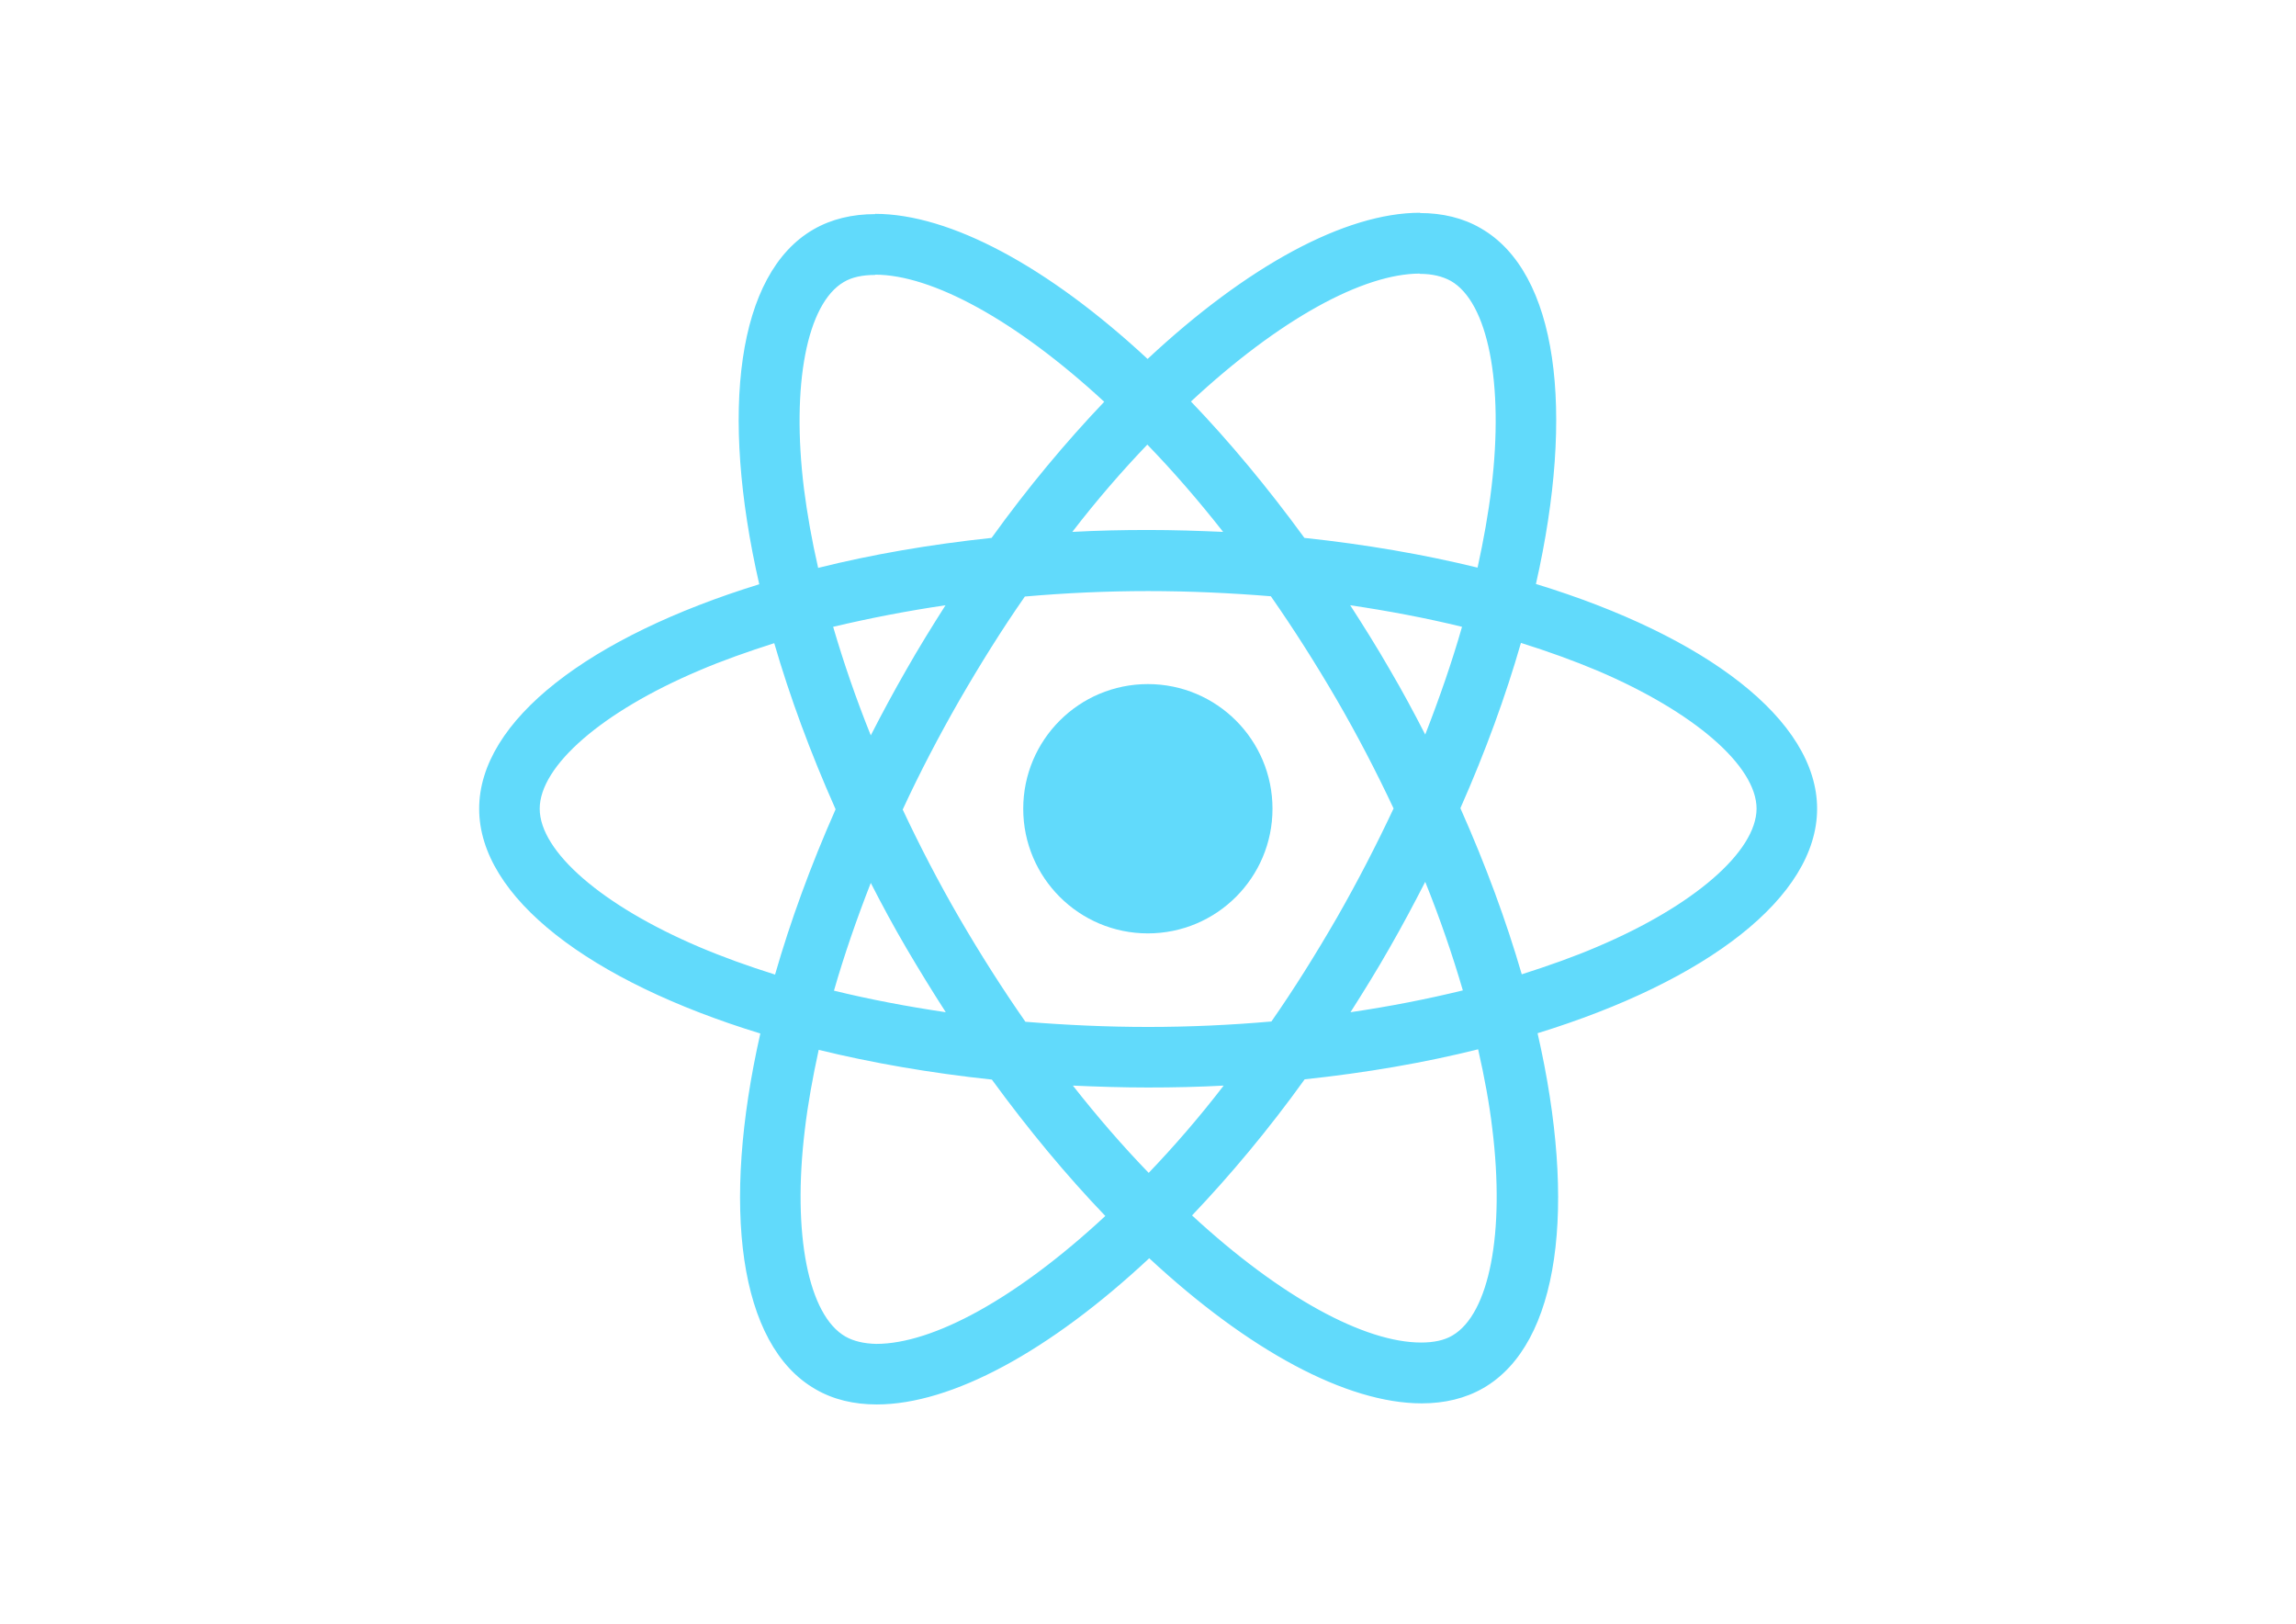
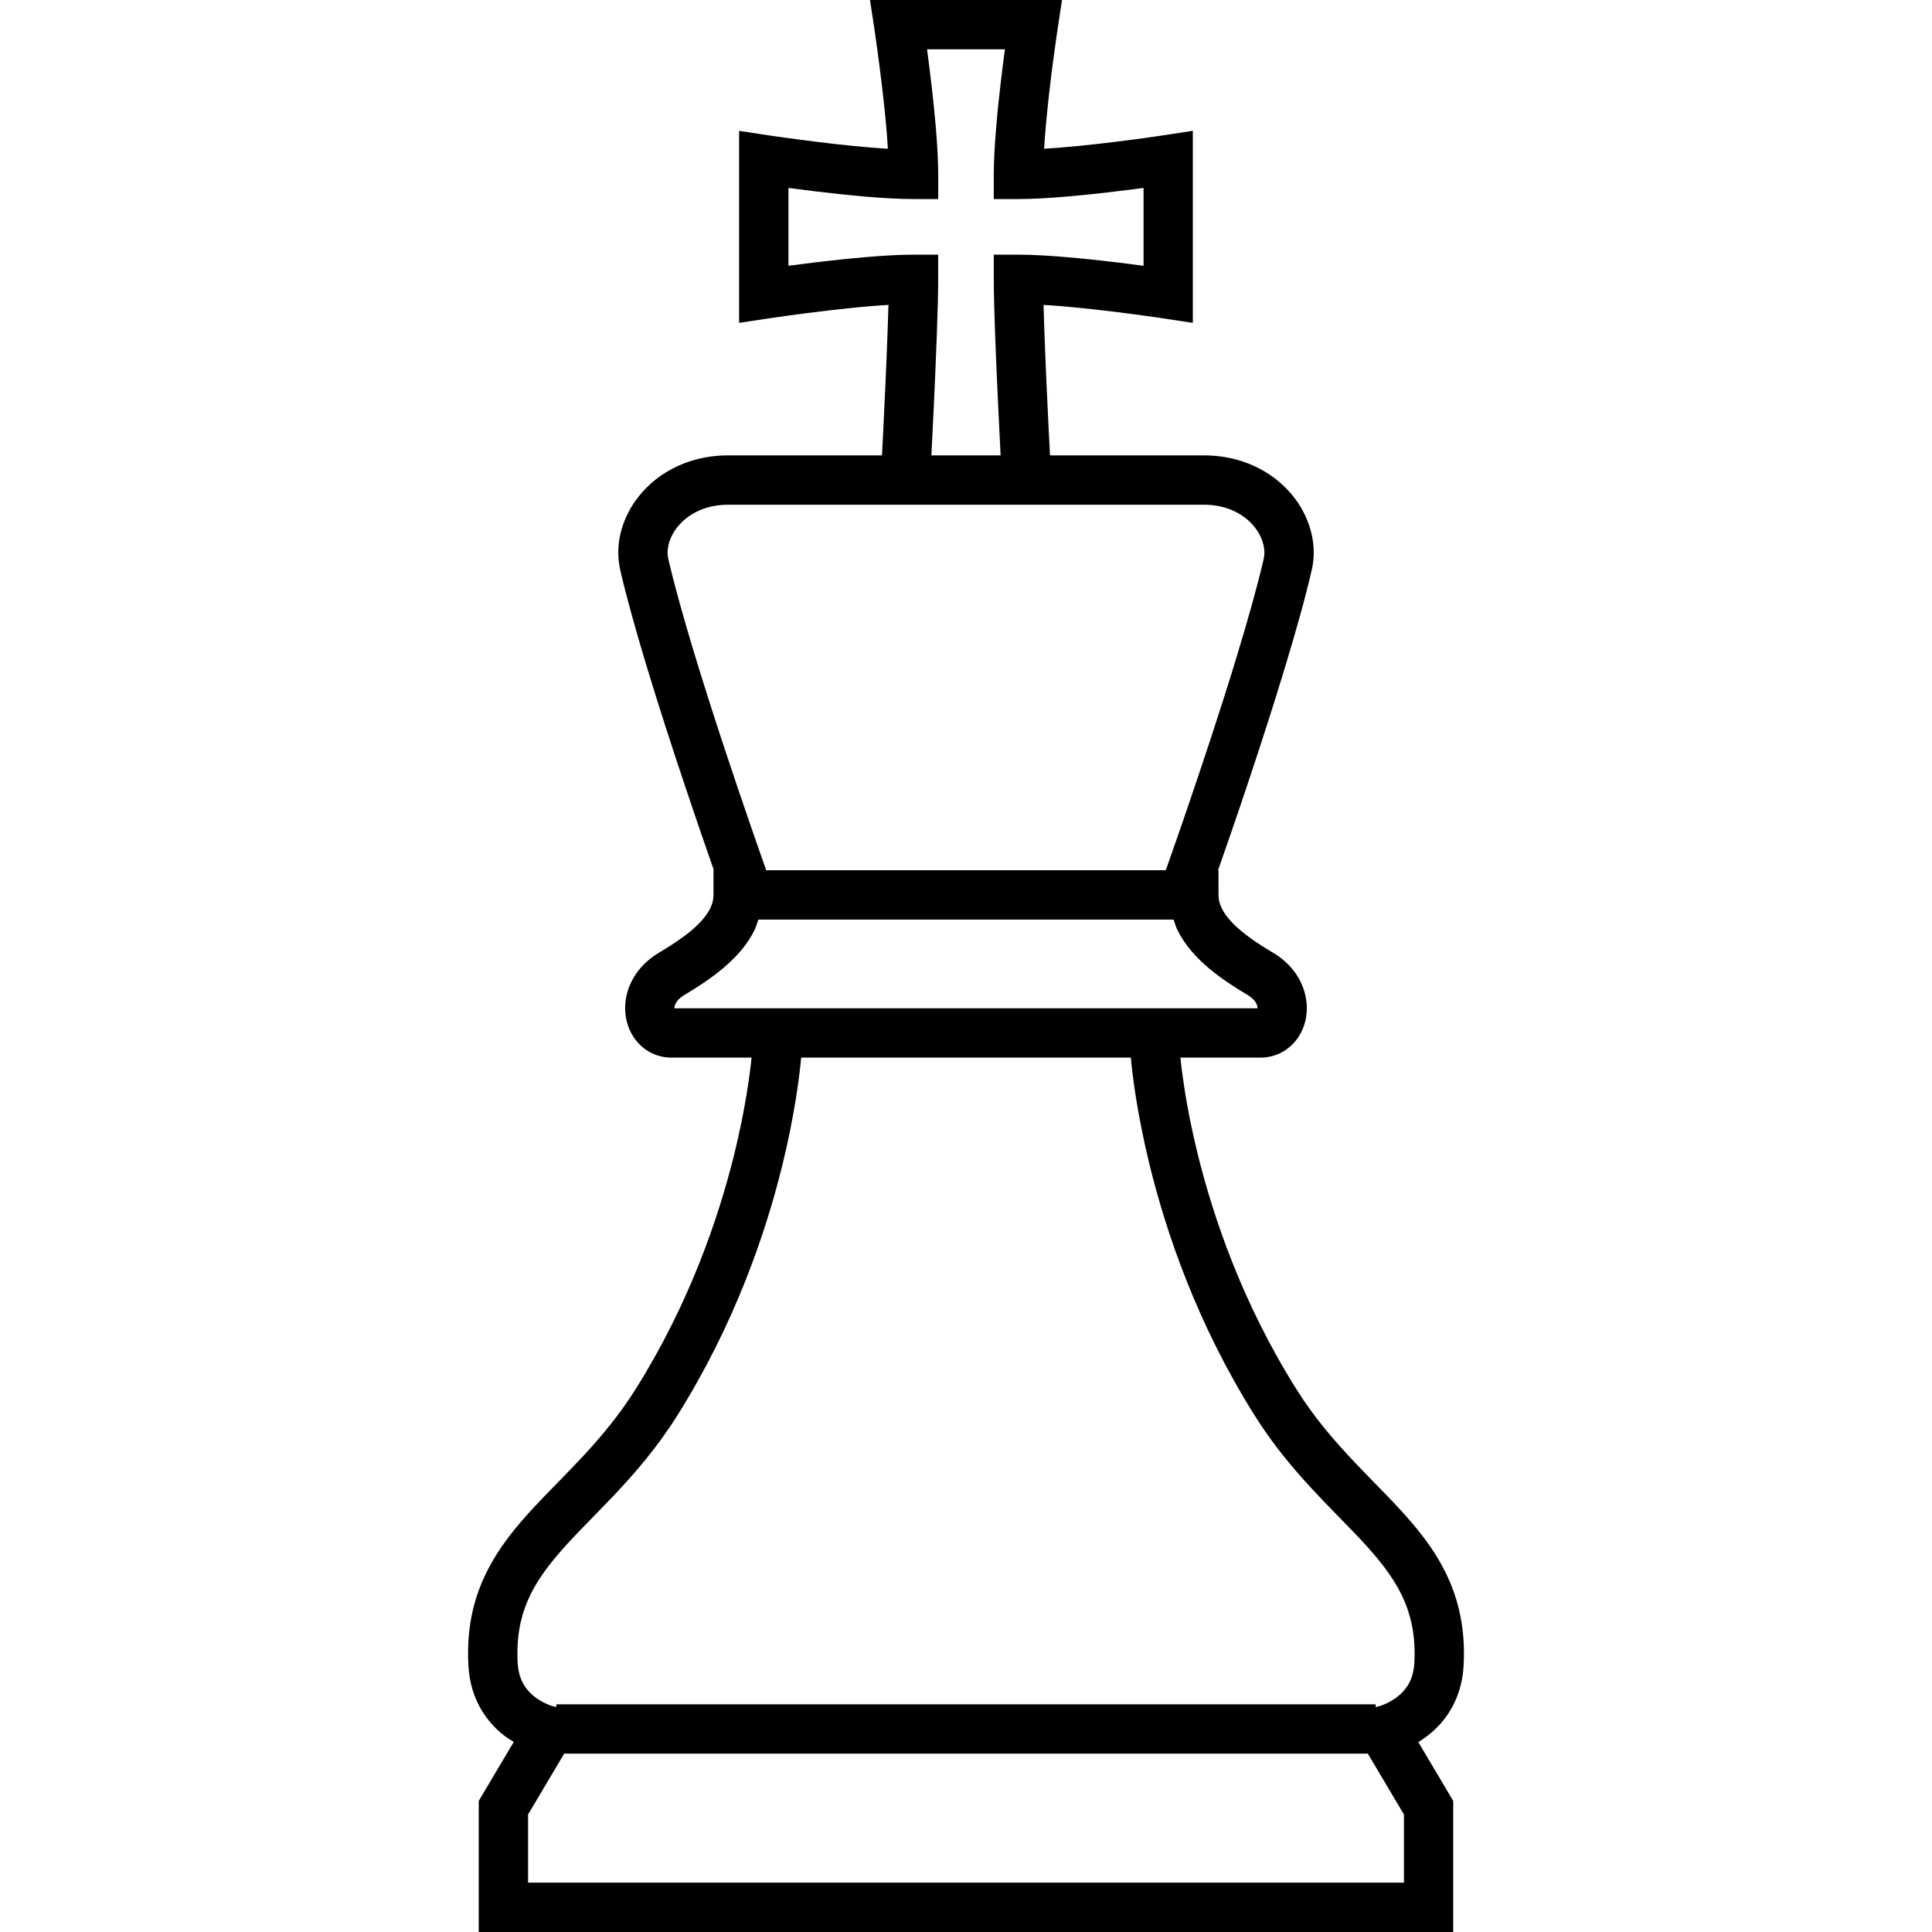
- <svg xmlns="http://www.w3.org/2000/svg" viewBox="0 0 841.9 595.3">
-   <g fill="#61DAFB">
-     <path d="M666.3 296.5c0-32.5-40.7-63.3-103.1-82.4 14.4-63.6 8-114.2-20.2-130.4-6.5-3.8-14.1-5.6-22.4-5.6v22.3c4.6 0 8.3.9 11.4 2.6 13.6 7.8 19.5 37.5 14.9 75.7-1.1 9.4-2.9 19.3-5.1 29.4-19.6-4.8-41-8.5-63.5-10.9-13.5-18.5-27.5-35.3-41.6-50 32.6-30.3 63.2-46.9 84-46.9V78c-27.5 0-63.5 19.6-99.9 53.6-36.4-33.8-72.4-53.2-99.9-53.2v22.3c20.7 0 51.4 16.5 84 46.6-14 14.7-28 31.4-41.3 49.9-22.6 2.4-44 6.1-63.6 11-2.3-10-4-19.7-5.2-29-4.7-38.2 1.1-67.9 14.6-75.8 3-1.8 6.9-2.6 11.5-2.6V78.5c-8.4 0-16 1.8-22.6 5.6-28.1 16.2-34.4 66.7-19.9 130.1-62.2 19.2-102.7 49.9-102.7 82.3 0 32.5 40.7 63.3 103.1 82.4-14.4 63.6-8 114.2 20.2 130.4 6.5 3.8 14.1 5.6 22.5 5.6 27.5 0 63.5-19.6 99.9-53.6 36.4 33.8 72.4 53.2 99.9 53.2 8.4 0 16-1.8 22.6-5.6 28.1-16.2 34.4-66.7 19.9-130.1 62-19.1 102.5-49.9 102.5-82.3zm-130.2-66.7c-3.7 12.9-8.3 26.2-13.5 39.5-4.1-8-8.4-16-13.1-24-4.6-8-9.5-15.8-14.4-23.4 14.2 2.1 27.9 4.7 41 7.9zm-45.8 106.5c-7.8 13.5-15.8 26.3-24.1 38.2-14.9 1.3-30 2-45.2 2-15.1 0-30.2-.7-45-1.9-8.3-11.9-16.4-24.6-24.2-38-7.6-13.1-14.5-26.4-20.8-39.8 6.2-13.4 13.2-26.8 20.7-39.9 7.8-13.5 15.8-26.3 24.1-38.2 14.9-1.3 30-2 45.2-2 15.1 0 30.2.7 45 1.9 8.3 11.9 16.4 24.6 24.2 38 7.6 13.1 14.5 26.4 20.8 39.8-6.3 13.4-13.2 26.8-20.7 39.9zm32.3-13c5.4 13.4 10 26.8 13.8 39.8-13.1 3.2-26.9 5.9-41.2 8 4.9-7.7 9.8-15.6 14.4-23.7 4.6-8 8.9-16.1 13-24.1zM421.2 430c-9.3-9.6-18.6-20.3-27.8-32 9 .4 18.2.7 27.5.7 9.4 0 18.7-.2 27.8-.7-9 11.7-18.3 22.4-27.5 32zm-74.4-58.9c-14.2-2.1-27.9-4.7-41-7.9 3.7-12.9 8.3-26.2 13.5-39.5 4.1 8 8.4 16 13.1 24 4.7 8 9.5 15.8 14.4 23.4zM420.7 163c9.3 9.6 18.6 20.3 27.8 32-9-.4-18.2-.7-27.5-.7-9.4 0-18.7.2-27.8.7 9-11.7 18.3-22.4 27.5-32zm-74 58.9c-4.9 7.7-9.8 15.6-14.4 23.7-4.6 8-8.9 16-13 24-5.4-13.4-10-26.8-13.8-39.8 13.1-3.1 26.9-5.8 41.2-7.9zm-90.5 125.2c-35.4-15.1-58.3-34.9-58.3-50.6 0-15.7 22.9-35.6 58.3-50.6 8.6-3.7 18-7 27.7-10.1 5.7 19.6 13.2 40 22.5 60.9-9.2 20.8-16.6 41.1-22.2 60.6-9.9-3.1-19.3-6.5-28-10.2zM310 490c-13.6-7.8-19.5-37.5-14.9-75.7 1.1-9.4 2.9-19.3 5.1-29.4 19.6 4.8 41 8.5 63.5 10.9 13.5 18.5 27.5 35.3 41.6 50-32.6 30.3-63.2 46.9-84 46.9-4.5-.1-8.3-1-11.3-2.7zm237.2-76.2c4.7 38.2-1.1 67.9-14.6 75.8-3 1.8-6.9 2.6-11.5 2.6-20.7 0-51.4-16.5-84-46.6 14-14.7 28-31.4 41.3-49.9 22.6-2.4 44-6.1 63.6-11 2.3 10.1 4.1 19.8 5.2 29.1zm38.5-66.7c-8.6 3.7-18 7-27.7 10.1-5.7-19.6-13.2-40-22.5-60.9 9.2-20.8 16.6-41.1 22.2-60.6 9.9 3.1 19.3 6.5 28.1 10.2 35.4 15.1 58.3 34.9 58.3 50.6-.1 15.7-23 35.6-58.4 50.6zM320.8 78.4z" />
-     <circle cx="420.9" cy="296.5" r="45.7" />
-     <path d="M520.5 78.1z" />
+ <svg xmlns="http://www.w3.org/2000/svg" height="800px" width="800px" version="1.1" id="_x32_" viewBox="0 0 512 512" xml:space="preserve">
+   <style type="text/css">
+ 	.st0{fill:#000000;}
+ </style>
+   <g>
+     <path class="st0" d="M383.035,416.622c-2.296-4.633-5.224-8.717-8.418-12.526c-4.824-5.723-10.247-10.896-15.604-16.561   c-5.374-5.672-10.697-11.802-15.454-19.388c-14.256-22.658-22.041-45.498-26.233-62.632c-2.096-8.568-3.294-15.696-3.96-20.645   c-0.257-1.913-0.424-3.377-0.548-4.591h21.16c1.813,0.016,3.61-0.391,5.207-1.148c2.395-1.131,4.242-3.019,5.406-5.124   c1.181-2.112,1.731-4.458,1.731-6.837c0-2.753-0.766-5.581-2.279-8.151c-1.53-2.57-3.81-4.85-6.721-6.571   c-4.208-2.478-8.168-5.199-10.729-7.894c-1.298-1.347-2.246-2.653-2.828-3.868c-0.582-1.214-0.848-2.295-0.848-3.526v-6.538h-0.112   c2.067-5.897,5.107-14.672,8.447-24.703c2.994-9,6.206-18.923,9.1-28.472c2.911-9.556,5.506-18.723,7.253-26.3   c0.366-1.555,0.549-3.135,0.549-4.69c0-3.361-0.798-6.655-2.196-9.682c-2.112-4.558-5.623-8.567-10.231-11.462   c-4.591-2.894-10.314-4.633-16.652-4.633c-7.668,0-23.439,0-37.279,0c-1.206,0-2.366,0-3.535,0   c-0.258-4.949-0.607-11.961-0.94-19.263c-0.232-5.274-0.449-10.664-0.616-15.471c-0.062-1.822-0.112-3.518-0.153-5.141   c1.568,0.101,3.156,0.2,4.828,0.342c6.388,0.541,13.225,1.364,18.448,2.046c2.595,0.342,4.807,0.649,6.354,0.865   c0.765,0.117,1.381,0.208,1.796,0.274c0.416,0.05,0.616,0.091,0.616,0.091l7.519,1.14V34.669l-7.519,1.147   c0,0-0.084,0.017-0.267,0.042c-1.414,0.216-7.968,1.181-15.72,2.088c-3.876,0.45-8.067,0.882-12.027,1.206   c-1.339,0.108-2.599,0.183-3.876,0.267c0.096-1.522,0.196-3.053,0.333-4.667c0.532-6.396,1.347-13.233,2.03-18.44   c0.349-2.612,0.665-4.816,0.882-6.372c0.116-0.765,0.199-1.381,0.266-1.796c0.05-0.416,0.084-0.623,0.084-0.623L281.444,0h-50.887   l1.147,7.52c0,0,0.017,0.091,0.033,0.283c0.216,1.397,1.165,7.959,2.08,15.712c0.449,3.884,0.898,8.068,1.214,12.027   c0.108,1.348,0.182,2.604,0.262,3.876c-1.522-0.1-3.057-0.192-4.67-0.333c-6.388-0.532-13.226-1.348-18.432-2.046   c-2.612-0.333-4.824-0.649-6.371-0.865c-0.782-0.117-1.38-0.199-1.797-0.258c-0.416-0.058-0.632-0.1-0.632-0.1l-7.519-1.14v50.887   l7.519-1.14c0,0,0.1-0.016,0.282-0.041c1.398-0.216,7.969-1.181,15.72-2.08c3.876-0.466,8.052-0.898,12.027-1.222   c1.398-0.117,2.712-0.192,4.03-0.275c-0.059,2.23-0.137,4.65-0.238,7.237c-0.299,8.5-0.765,18.415-1.147,26.184   c-0.117,2.437-0.225,4.542-0.324,6.454c-14.61,0-32.489,0-40.832,0c-8.45-0.008-15.77,3.111-20.876,7.885   c-2.546,2.387-4.592,5.165-5.988,8.209c-1.415,3.028-2.197,6.322-2.197,9.682c0,1.555,0.183,3.135,0.549,4.708l-0.017-0.017   c1.764,7.578,4.359,16.744,7.253,26.3c6.126,20.154,13.633,41.971,17.558,53.175h-0.108v6.538c0,1.231-0.266,2.312-0.848,3.526   c-0.865,1.813-2.595,3.86-4.99,5.889c-2.412,2.03-5.423,4.009-8.568,5.873c-2.911,1.721-5.206,4-6.72,6.571   c-1.53,2.57-2.296,5.398-2.296,8.151c0.017,3.161,0.998,6.304,3.128,8.85c1.065,1.264,2.429,2.362,4.026,3.11   c1.597,0.757,3.394,1.164,5.19,1.148h21.169c-0.449,4.425-1.63,13.582-4.599,25.643c-4.226,17.085-11.994,39.75-26.134,62.225   c-4.242,6.737-8.9,12.334-13.674,17.483c-3.559,3.852-7.186,7.453-10.663,11.071c-5.224,5.44-10.18,10.954-13.94,17.642   c-1.88,3.344-3.428,6.971-4.492,10.93c-1.065,3.967-1.63,8.251-1.63,12.884c0,1.082,0.033,2.196,0.1,3.344v-0.017   c0.25,4.683,1.63,8.742,3.611,11.952c1.496,2.412,3.276,4.351,5.056,5.873c1.136,0.948,2.246,1.664,3.336,2.329l-9.274,15.62V512   h258.246v-34.743l-9.241-15.579c1.655-1.023,3.402-2.32,5.082-4.034c1.763-1.797,3.41-4.051,4.641-6.77   c1.248-2.712,2.079-5.889,2.262-9.391c0.066-1.14,0.1-2.245,0.1-3.327C387.976,429.93,386.113,422.785,383.035,416.622z    M242.101,67.49c-3.76,0-8.101,0.257-12.576,0.64c-7.407,0.623-15.088,1.58-20.578,2.312V49.806   c2.167,0.291,4.645,0.607,7.352,0.932c4.159,0.499,8.751,0.998,13.226,1.381c4.475,0.374,8.816,0.632,12.576,0.632h6.538v-6.529   c-0.016-3.76-0.266-8.102-0.649-12.577c-0.624-7.402-1.576-15.088-2.312-20.578h20.636c-0.291,2.162-0.616,4.641-0.94,7.353   c-0.499,4.15-0.998,8.75-1.364,13.225c-0.382,4.475-0.649,8.817-0.649,12.577v6.529h6.538c3.743,0,8.084-0.258,12.576-0.64   c7.407-0.624,15.088-1.58,20.578-2.312v20.636c-2.163-0.292-4.646-0.608-7.353-0.94c-4.159-0.491-8.75-0.99-13.225-1.364   c-4.492-0.383-8.833-0.64-12.576-0.64h-6.538v6.537c0,3.602,0.15,8.734,0.349,14.49c0.404,10.955,1.044,24.054,1.46,32.164   c-0.482,0-1.023,0-1.476,0c-4.708,0-7.685,0-7.702,0c0,0-3.652,0-9.162,0c0.196-3.868,0.445-8.817,0.695-14.198   c0.266-5.898,0.548-12.228,0.748-17.966c0.216-5.756,0.35-10.888,0.35-14.49V67.49H242.101z M192.029,198.401   c-2.828-8.55-5.772-17.758-8.417-26.508c-2.628-8.742-4.941-17.043-6.488-23.696v-0.017c-0.133-0.541-0.2-1.106-0.2-1.721   c0-1.298,0.3-2.737,0.981-4.185c0.998-2.178,2.812-4.316,5.323-5.889c2.513-1.58,5.723-2.62,9.682-2.628   c15.355,0,63.082,0,63.082,0s47.743,0,63.08,0c5.29,0.017,9.25,1.847,11.978,4.376c1.348,1.256,2.379,2.695,3.044,4.142   c0.665,1.448,0.982,2.887,0.982,4.185c0,0.615-0.068,1.189-0.2,1.738c-1.646,7.095-4.175,16.061-7.02,25.451   c-4.276,14.09-9.299,29.154-13.242,40.673c-1.963,5.764-3.676,10.638-4.891,14.074c-0.291,0.831-0.549,1.571-0.782,2.229H203.051   C201.079,225.067,196.754,212.69,192.029,198.401z M179.187,265.699c0.366-0.591,0.982-1.307,2.162-2.014   c4.608-2.753,9.449-5.914,13.475-10.072c2.012-2.079,3.826-4.45,5.156-7.203c0.416-0.848,0.674-1.796,0.982-2.712H311.03   c0.304,0.916,0.561,1.864,0.974,2.712c2.03,4.134,5.056,7.378,8.317,10.148c3.278,2.77,6.871,5.074,10.331,7.128   c1.181,0.707,1.797,1.414,2.146,2.014c0.366,0.598,0.449,1.105,0.449,1.472l-0.004,0.042h-154.5l-0.004-0.042   C178.738,266.804,178.838,266.298,179.187,265.699z M140.66,422.428c1.697-3.402,3.959-6.62,6.737-9.923   c4.142-4.966,9.432-10.032,15.071-15.978c5.64-5.955,11.629-12.809,17.035-21.417c15.205-24.204,23.422-48.351,27.864-66.483   c3.36-13.741,4.558-24.013,4.95-28.346h87.368c0.391,4.334,1.588,14.606,4.949,28.346c4.442,18.132,12.643,42.279,27.864,66.483   c4.791,7.643,10.065,13.914,15.138,19.396c3.809,4.109,7.486,7.777,10.829,11.254c5.024,5.207,9.166,9.964,11.978,14.989   c1.398,2.503,2.496,5.09,3.244,7.918c0.765,2.828,1.197,5.923,1.197,9.491c0,0.84-0.017,1.705-0.066,2.595   c-0.167,2.611-0.832,4.4-1.714,5.847c-0.665,1.082-1.48,1.972-2.379,2.728c-1.33,1.131-2.845,1.93-3.992,2.396   c-0.566,0.233-1.048,0.382-1.331,0.466l-0.274,0.074l-0.042,0.009l0,0l-0.516,0.108v-0.715H147.43v0.715l-0.499-0.108l0,0   c-0.034,0-0.732-0.166-1.714-0.574c-1.48-0.599-3.51-1.738-5.04-3.418c-0.782-0.848-1.447-1.822-1.979-3.02   c-0.516-1.198-0.898-2.637-1.014-4.508v-0.025c-0.05-0.874-0.067-1.731-0.067-2.57C137.133,431.826,138.431,426.969,140.66,422.428   z M146.915,452.271L146.915,452.271L146.915,452.271L146.915,452.271z M372.057,498.925H139.945v-18.074l9.569-16.12h212.973   l9.57,16.12V498.925z" />
  </g>
</svg>
